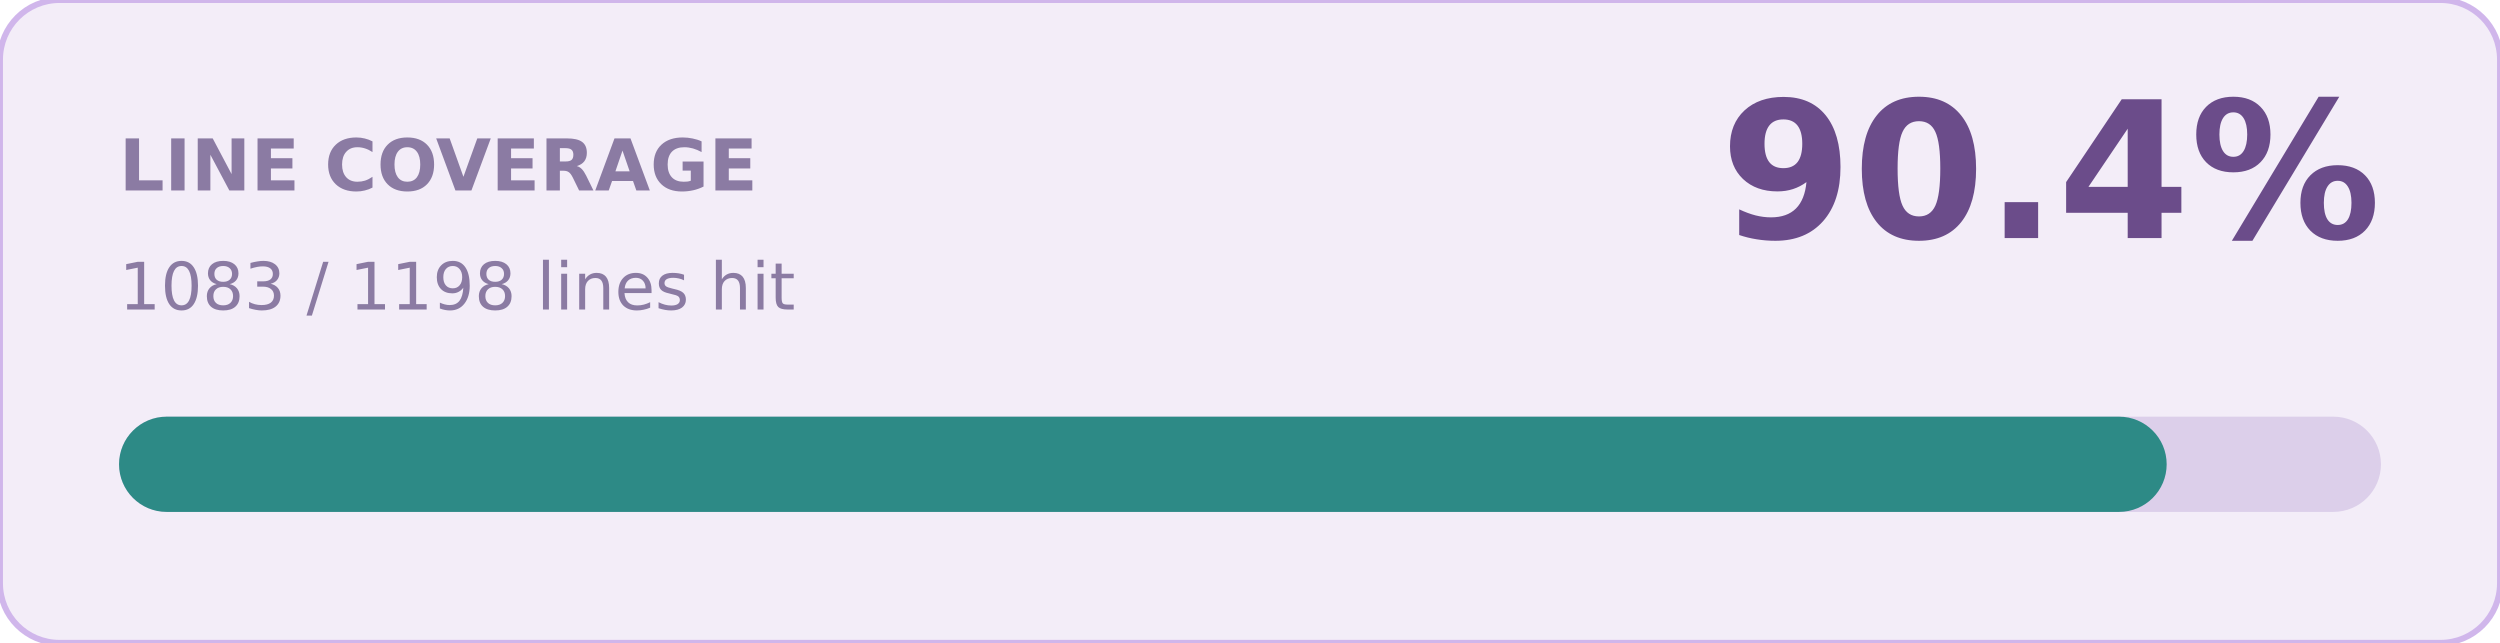
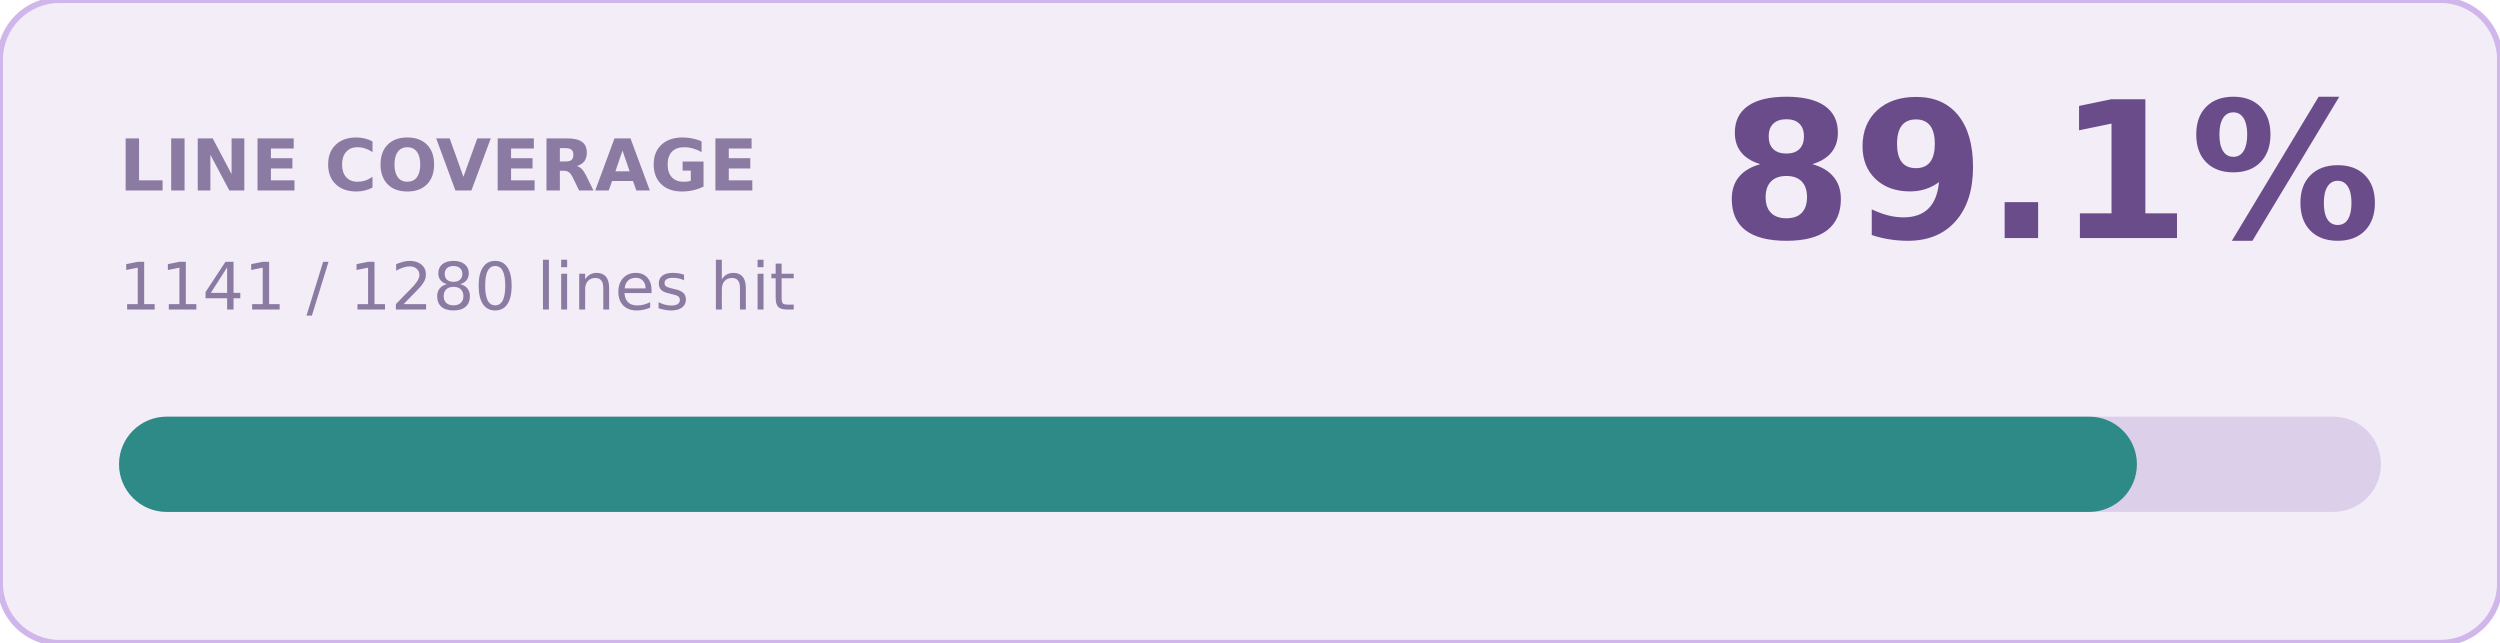
- <svg xmlns="http://www.w3.org/2000/svg" width="420" height="108" role="img" aria-label="line coverage 90.4%">
+ <svg xmlns="http://www.w3.org/2000/svg" width="420" height="108" role="img" aria-label="line coverage 89.1%">
  <rect width="420" height="108" rx="10" fill="#F3EDF8" stroke="#D0B6EB" />
  <text x="20" y="32" fill="#8B7BA3" font-family="Verdana,Geneva,DejaVu Sans,sans-serif" font-size="12" font-weight="700">LINE COVERAGE</text>
-   <text x="400" y="40" text-anchor="end" fill="#6B4C8A" font-family="Verdana,Geneva,DejaVu Sans,sans-serif" font-size="32" font-weight="700">90.4%</text>
-   <text x="20" y="52" fill="#8B7BA3" font-family="Verdana,Geneva,DejaVu Sans,sans-serif" font-size="11">1083 / 1198 lines hit</text>
+   <text x="400" y="40" text-anchor="end" fill="#6B4C8A" font-family="Verdana,Geneva,DejaVu Sans,sans-serif" font-size="32" font-weight="700">89.1%</text>
+   <text x="20" y="52" fill="#8B7BA3" font-family="Verdana,Geneva,DejaVu Sans,sans-serif" font-size="11">1141 / 1280 lines hit</text>
  <rect x="20" y="70" width="380" height="16" rx="8" fill="#DCCFEA" />
-   <rect x="20" y="70" width="344" height="16" rx="8" fill="#2D8A86" />
+   <rect x="20" y="70" width="339" height="16" rx="8" fill="#2D8A86" />
</svg>
